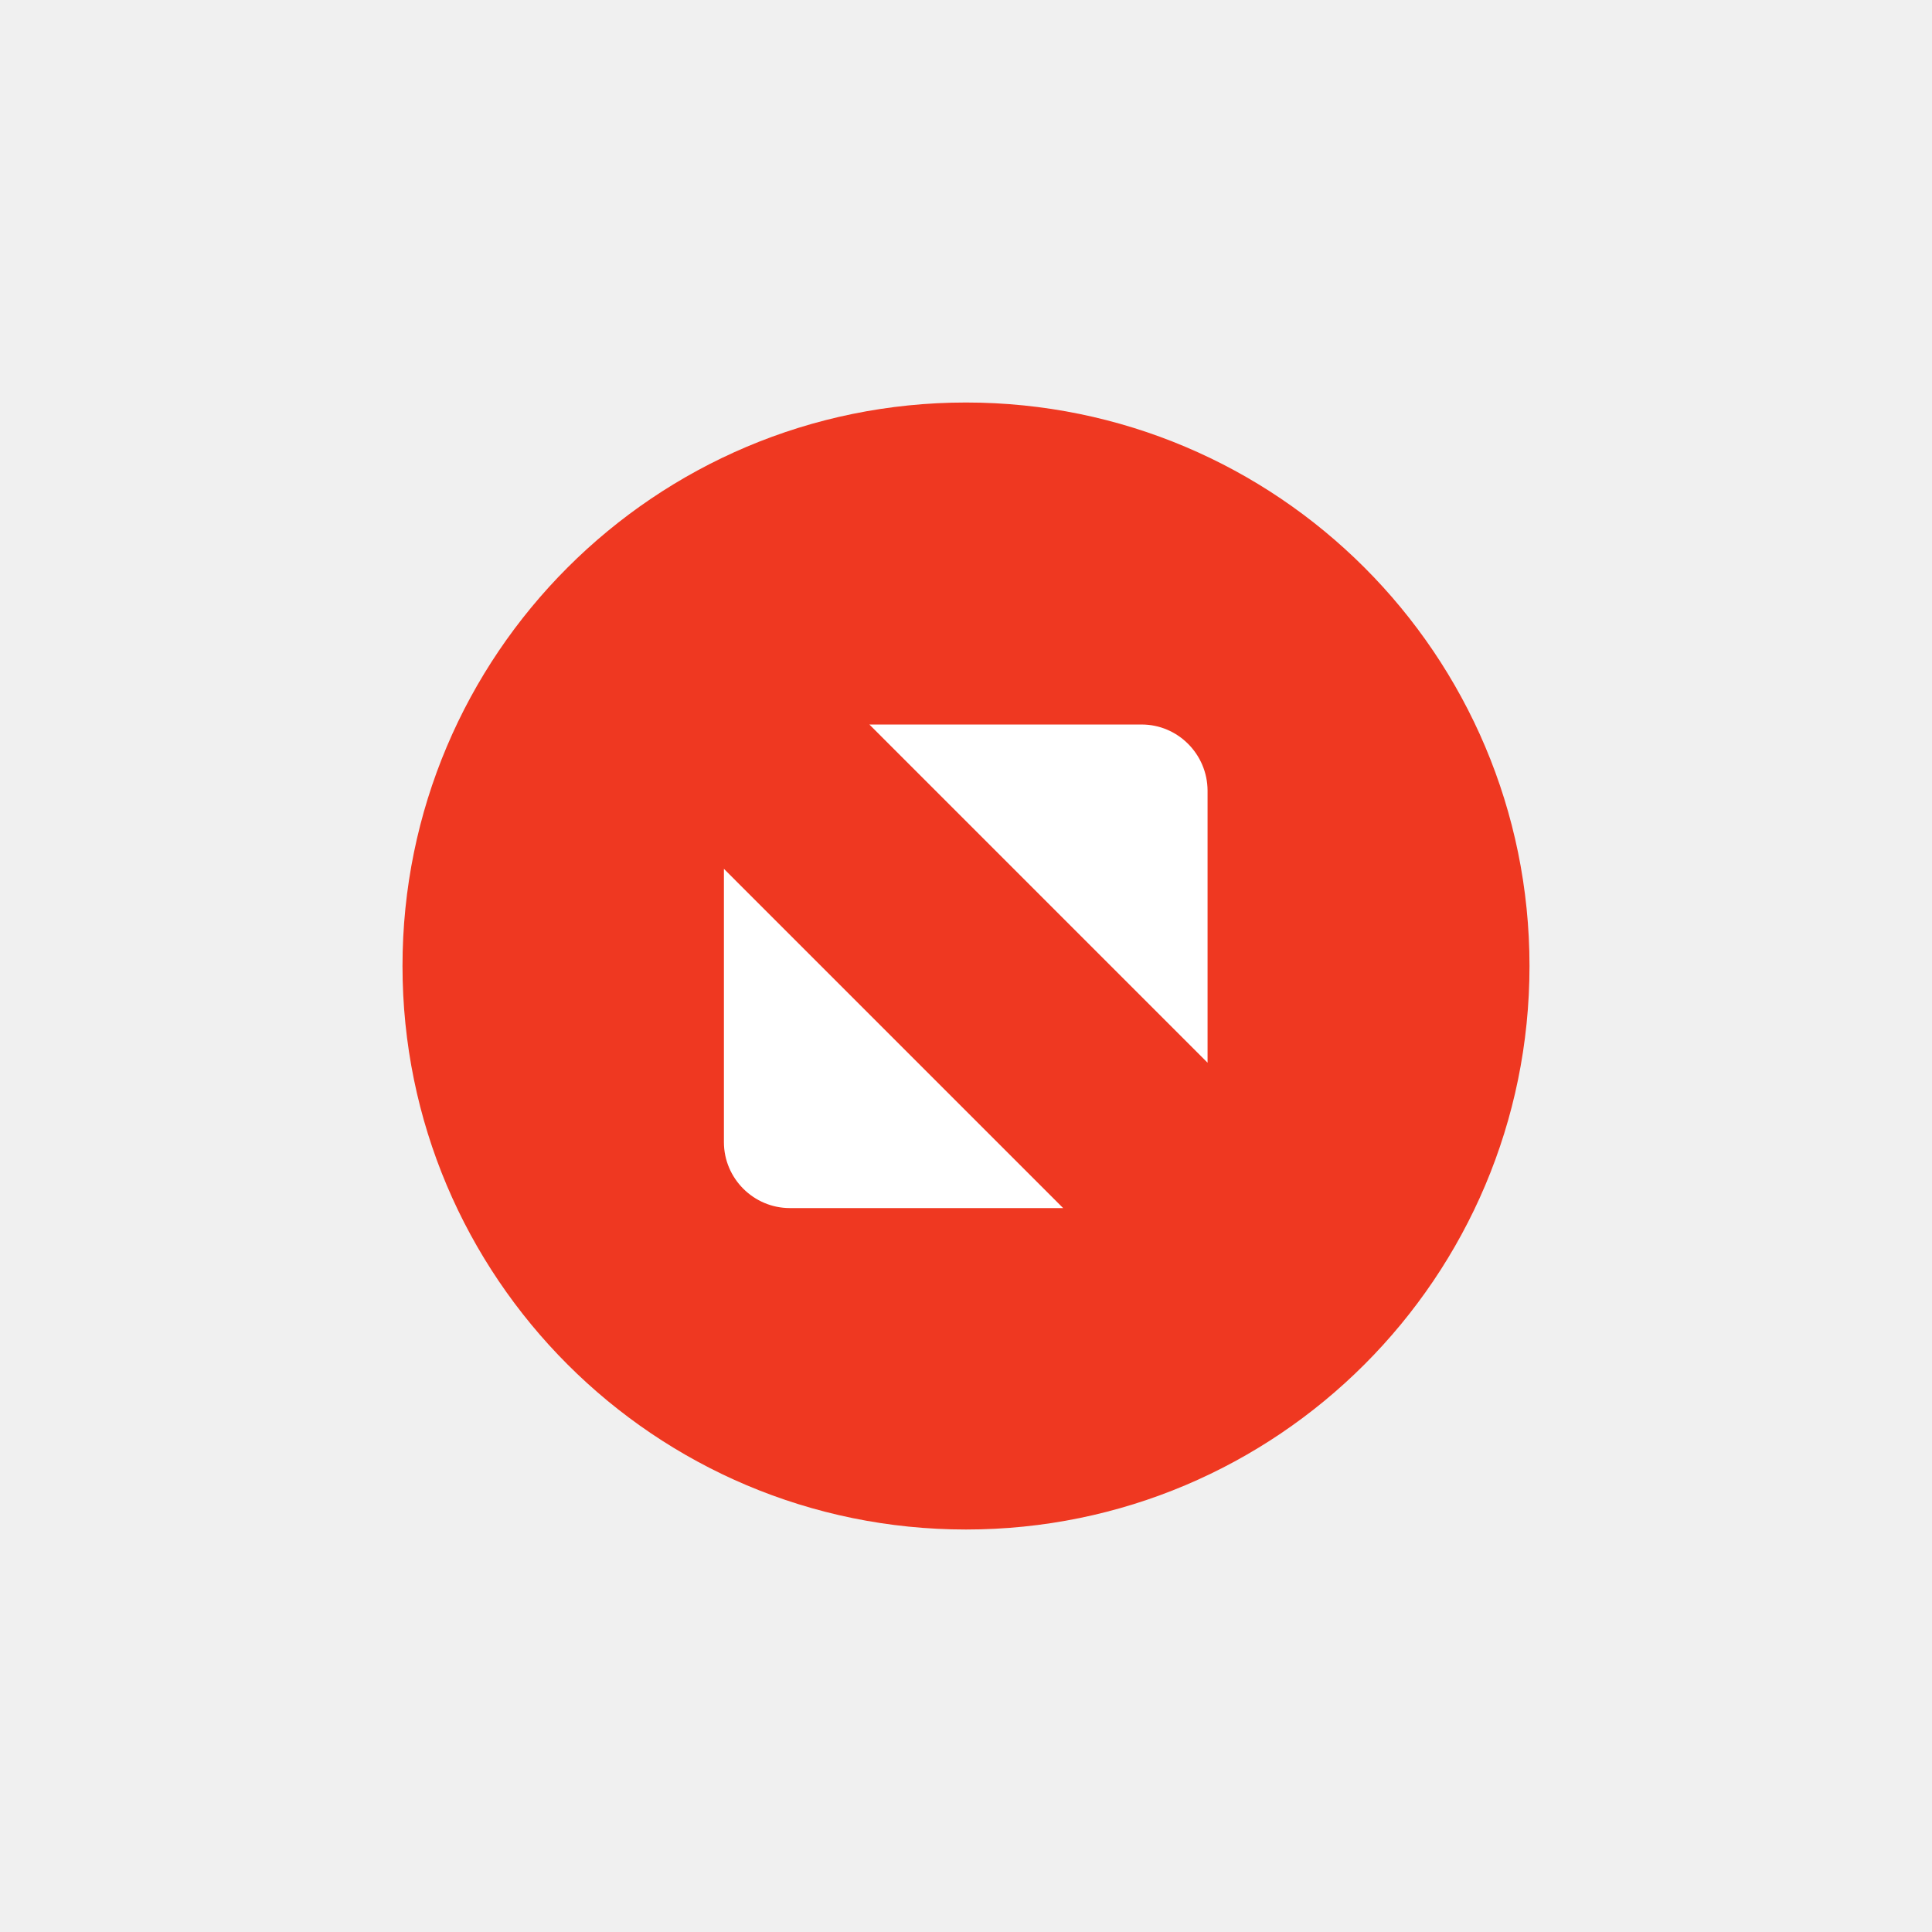
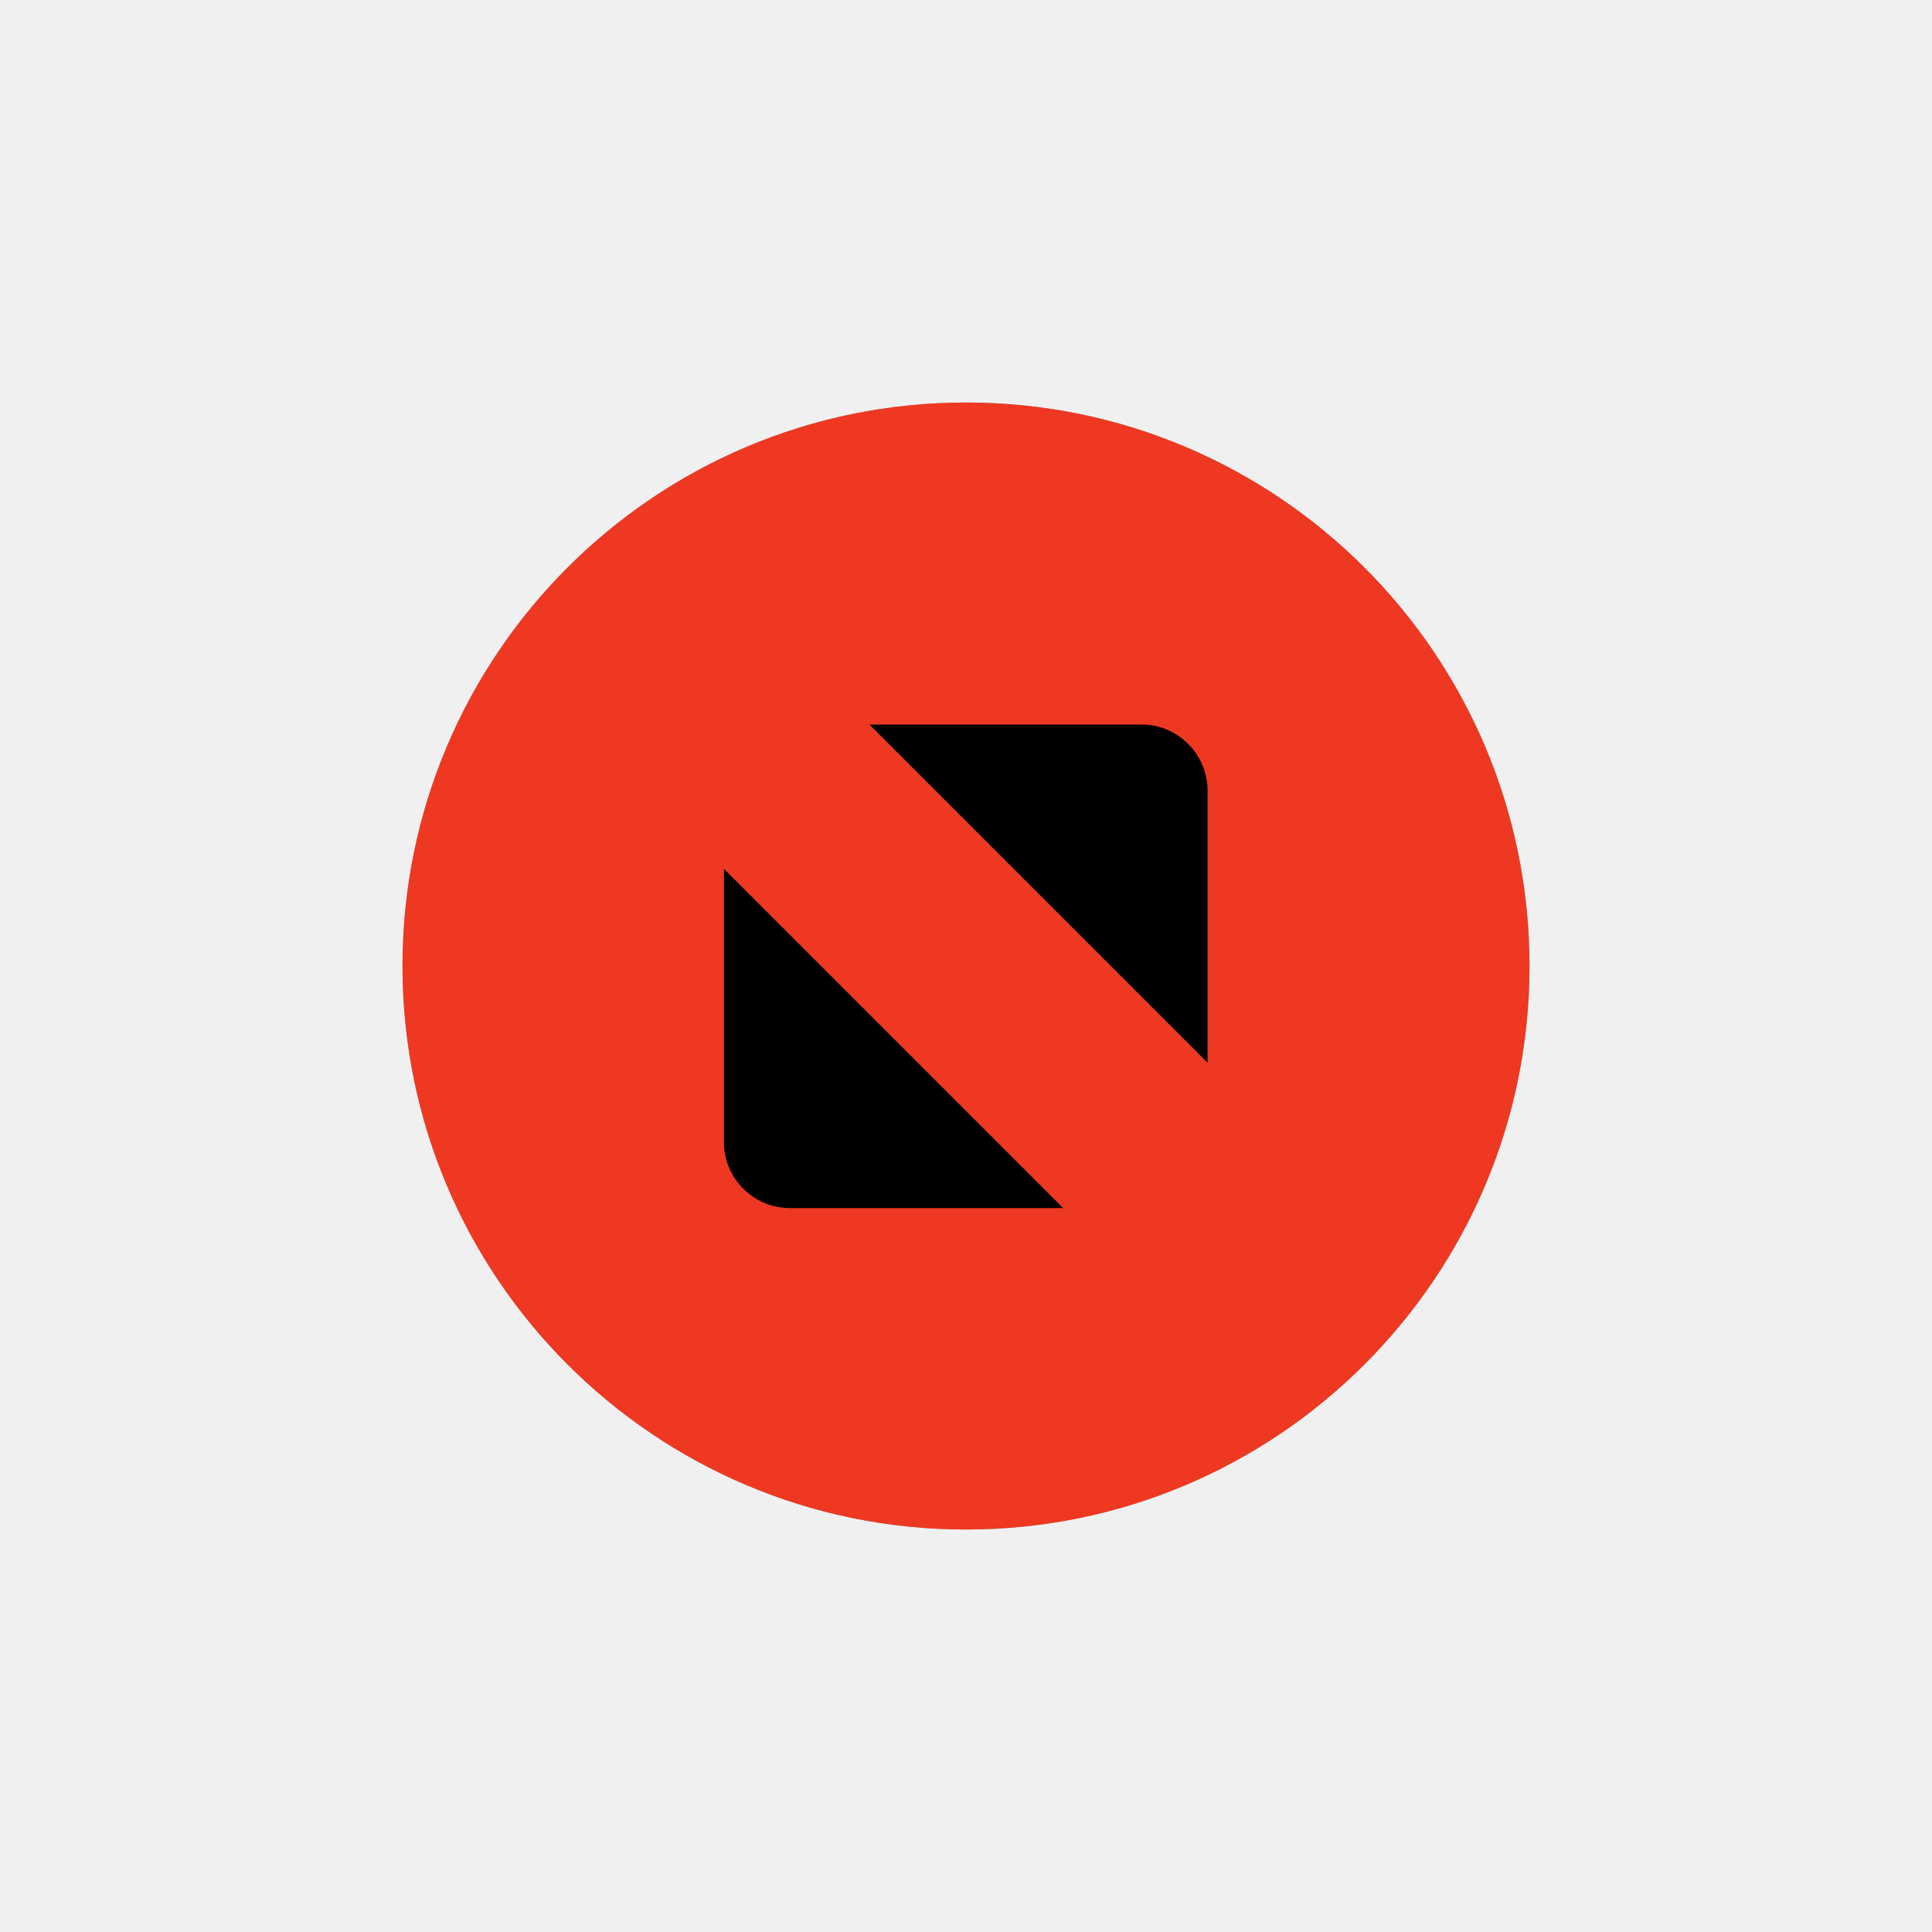
- <svg xmlns="http://www.w3.org/2000/svg" width="24" height="24" id="svg4306" version="1.1" style="enable-background:new">
+ <svg xmlns="http://www.w3.org/2000/svg" xmlns:ns1="http://www.openswatchbook.org/uri/2009/osb" xmlns:xlink="http://www.w3.org/1999/xlink" width="24" height="24" id="svg4306" version="1.1" style="enable-background:new">
  <defs id="defs4308">
+     <linearGradient id="selected_fg_color" ns1:paint="solid">
+       <stop style="stop-color:#ffffffgitgitgitgitgit;stop-opacity:1;" offset="0" id="stop4188" />
+     </linearGradient>
+     <linearGradient id="selected_bg_color" ns1:paint="solid">
+       <stop style="stop-color:#ef3821;stop-opacity:1;" offset="0" id="stop4185" />
+     </linearGradient>
    <linearGradient id="linearGradient3770">
      <stop style="stop-color:#000000;stop-opacity:0.628;" offset="0" id="stop3772" />
      <stop style="stop-color:#000000;stop-opacity:0.498;" offset="1" id="stop3774" />
    </linearGradient>
    <linearGradient id="linearGradient4882">
      <stop style="stop-color:#ffffff;stop-opacity:1;" offset="0" id="stop4884" />
      <stop style="stop-color:#ffffff;stop-opacity:0;" offset="1" id="stop4886" />
    </linearGradient>
    <linearGradient id="linearGradient3784-6">
      <stop style="stop-color:#ffffff;stop-opacity:0.216;" offset="0" id="stop3786-4" />
      <stop style="stop-color:#ffffff;stop-opacity:0;" offset="1" id="stop3788-6" />
    </linearGradient>
    <linearGradient id="linearGradient4892">
      <stop id="stop4894" offset="0" style="stop-color:#2f3a42;stop-opacity:1;" />
      <stop id="stop4896" offset="1" style="stop-color:#1d242a;stop-opacity:1;" />
    </linearGradient>
    <linearGradient id="linearGradient4882-4">
      <stop id="stop4884-9" offset="0" style="stop-color:#728495;stop-opacity:1;" />
      <stop id="stop4886-9" offset="1" style="stop-color:#617c95;stop-opacity:0;" />
    </linearGradient>
+     <linearGradient xlink:href="#selected_bg_color" id="linearGradient4187" x1="1376" y1="248" x2="1376" y2="262" gradientUnits="userSpaceOnUse" />
+     <linearGradient xlink:href="#selected_fg_color" id="linearGradient4190" x1="88.997" y1="972" x2="88.997" y2="978.007" gradientUnits="userSpaceOnUse" />
  </defs>
  <g id="layer1" transform="translate(0,-1028.362)">
-     <g style="display:inline" id="titlebutton-max-active" transform="translate(-408,1218)">
-       <g id="g4891-4" style="display:inline;opacity:1" transform="translate(-882,-432.6378)">
-         <g transform="translate(-132,0)" style="display:inline;opacity:1" id="g4490-2-9-1-2">
-           <g id="g4092-0-6-3-6-8" style="display:inline" transform="translate(58,0)">
-             <circle r="7" cy="255" cx="1376" style="fill:#EF3821;fill-opacity:1;stroke:none;stroke-width:0;stroke-linecap:butt;stroke-linejoin:miter;stroke-miterlimit:4;stroke-dasharray:none;stroke-dashoffset:0;stroke-opacity:1" id="path4068-7-6-5-1-6" />
-           </g>
-         </g>
-         <g id="g4806-5-2" transform="translate(1294,247)" style="fill:#c0e3ff;fill-opacity:1">
-           <g transform="translate(-81.0002,-967)" style="display:inline;fill:#c0e3ff;fill-opacity:1" id="layer9-78-2-0" />
-           <g transform="translate(-81.0002,-967)" id="layer10-3-9-9" style="fill:#c0e3ff;fill-opacity:1" />
-           <g transform="translate(-81.0002,-967)" id="layer11-19-7-6" style="fill:#c0e3ff;fill-opacity:1" />
-           <g transform="translate(-81.0002,-967)" id="layer13-4-7-4" style="fill:#c0e3ff;fill-opacity:1" />
-           <g transform="translate(-81.0002,-967)" id="layer14-8-9-7" style="fill:#c0e3ff;fill-opacity:1" />
-           <g transform="translate(-81.0002,-967)" style="display:inline;fill:#c0e3ff;fill-opacity:1" id="layer15-5-4-2" />
-           <g transform="translate(-81.0002,-967)" style="display:inline;fill:#c0e3ff;fill-opacity:1" id="g71291-1-4-6" />
-           <g transform="translate(-81.0002,-967)" style="display:inline;fill:#c0e3ff;fill-opacity:1" id="g4953-7-0-8" />
-           <g transform="translate(-81.0002,-967)" style="display:inline;fill:#c0e3ff;fill-opacity:1" id="layer12-3-7-2">
-             <path d="m 87.8,972 3.382,0 c 0.45,0 0.816,0.368 0.819,0.819 l 0,3.382 z m 2.407,6.007 -3.395,0 c -0.45,0 -0.819,-0.368 -0.819,-0.819 l 0,-3.395 4.214,4.214" style="fill:#ffffff;fill-opacity:1;fill-rule:evenodd;stroke:none" id="path4293-4-9" />
+     <g style="display:inline" id="titlebutton-max-hover-dark" transform="translate(-509,1218)">
+       <g id="g4891-5-8" style="display:inline;opacity:1" transform="translate(-781,-432.6378)">
+         <ellipse cy="255" cx="1302" style="display:inline;opacity:0.45;fill:#5f697f;fill-opacity:1;stroke:none;stroke-width:0;stroke-linecap:butt;stroke-linejoin:miter;stroke-miterlimit:4;stroke-dasharray:none;stroke-dashoffset:0;stroke-opacity:1" id="path4068-7-5-9-6-7-2-4-6-6" rx="6" ry="6" />
+         <path style="display:inline;opacity:0.37;fill:#15171c;fill-opacity:1;stroke:none;stroke-width:0;stroke-linecap:butt;stroke-linejoin:miter;stroke-miterlimit:4;stroke-dasharray:none;stroke-dashoffset:0;stroke-opacity:1" d="m 1302,248 a 7,7 0 0 0 -7,7 7,7 0 0 0 7,7 7,7 0 0 0 7,-7 7,7 0 0 0 -7,-7 z m 0,1 a 6,6 0 0 1 6,6 6,6 0 0 1 -6,6 6,6 0 0 1 -6,-6 6,6 0 0 1 6,-6 z" id="path4068-7-5-9-6-7-2-5-78-2-6" />
+         <g id="g4806-9-0-6" transform="translate(1294,247)" style="fill:#c0e3ff;fill-opacity:1">
+           <g transform="translate(-81.0002,-967)" style="display:inline;fill:#c0e3ff;fill-opacity:1" id="layer9-78-7-6-6" />
+           <g transform="translate(-81.0002,-967)" id="layer10-3-3-2-7" style="fill:#c0e3ff;fill-opacity:1" />
+           <g transform="translate(-81.0002,-967)" id="layer11-19-75-1-2" style="fill:#c0e3ff;fill-opacity:1" />
+           <g transform="translate(-81.0002,-967)" id="layer13-4-9-2-3" style="fill:#c0e3ff;fill-opacity:1" />
+           <g transform="translate(-81.0002,-967)" id="layer14-8-5-0-4" style="fill:#c0e3ff;fill-opacity:1" />
+           <g transform="translate(-81.0002,-967)" style="display:inline;fill:#c0e3ff;fill-opacity:1" id="layer15-5-8-0-4" />
+           <g transform="translate(-81.0002,-967)" style="display:inline;fill:#c0e3ff;fill-opacity:1" id="g71291-1-7-5-9" />
+           <g transform="translate(-81.0002,-967)" style="display:inline;fill:#c0e3ff;fill-opacity:1" id="g4953-7-1-4-1" />
+           <g transform="translate(-81.0002,-967)" style="display:inline;fill:#c0e3ff;fill-opacity:1" id="layer12-3-0-0-6">
+             <path d="m 87.8,972 3.382,0 c 0.45,0 0.816,0.368 0.819,0.819 l 0,3.382 z m 2.407,6.007 -3.395,0 c -0.45,0 -0.819,-0.368 -0.819,-0.819 l 0,-3.395 4.214,4.214" style="opacity:1;fill:#c4c7cc;fill-opacity:1;fill-rule:evenodd;stroke:none" id="path4293-6-7-1" />
          </g>
        </g>
      </g>
-       <rect y="-185.638" x="412" height="16" width="16" id="rect17883-79" style="display:inline;opacity:1;fill:none;fill-opacity:1;stroke:none;stroke-width:1;stroke-linecap:butt;stroke-linejoin:miter;stroke-miterlimit:4;stroke-dasharray:none;stroke-dashoffset:0;stroke-opacity:0" />
+       <rect y="-185.638" x="513" height="16" width="16" id="rect17883-0-1-5" style="display:inline;opacity:1;fill:none;fill-opacity:1;stroke:none;stroke-width:1;stroke-linecap:butt;stroke-linejoin:miter;stroke-miterlimit:4;stroke-dasharray:none;stroke-dashoffset:0;stroke-opacity:0" />
+     </g>
+     <g style="display:inline" id="titlebutton-max-active-dark" transform="translate(-408,1218)">
+       <g id="g4891-4-5-5" style="display:inline;opacity:1" transform="translate(-882,-432.6378)">
+         <g transform="translate(-132,0)" style="display:inline;opacity:1" id="g4490-2-9-1-2-4-8">
+           <g id="g4092-0-6-3-6-8-3-7" style="display:inline" transform="translate(58,0)">
+             <circle r="7" cy="255" cx="1376" style="fill:url(#linearGradient4187);fill-opacity:1;stroke:none;stroke-width:0;stroke-linecap:butt;stroke-linejoin:miter;stroke-miterlimit:4;stroke-dasharray:none;stroke-dashoffset:0;stroke-opacity:1" id="path4068-7-6-5-1-6-6-0" />
+           </g>
+         </g>
+         <g id="g4806-5-2-2-9" transform="translate(1294,247)" style="fill:#c0e3ff;fill-opacity:1">
+           <g transform="translate(-81.0002,-967)" style="display:inline;fill:#c0e3ff;fill-opacity:1" id="layer9-78-2-0-0-8" />
+           <g transform="translate(-81.0002,-967)" id="layer10-3-9-9-51-2" style="fill:#c0e3ff;fill-opacity:1" />
+           <g transform="translate(-81.0002,-967)" id="layer11-19-7-6-4-7" style="fill:#c0e3ff;fill-opacity:1" />
+           <g transform="translate(-81.0002,-967)" id="layer13-4-7-4-0-9" style="fill:#c0e3ff;fill-opacity:1" />
+           <g transform="translate(-81.0002,-967)" id="layer14-8-9-7-6-0" style="fill:#c0e3ff;fill-opacity:1" />
+           <g transform="translate(-81.0002,-967)" style="display:inline;fill:#c0e3ff;fill-opacity:1" id="layer15-5-4-2-4-4" />
+           <g transform="translate(-81.0002,-967)" style="display:inline;fill:#c0e3ff;fill-opacity:1" id="g71291-1-4-6-4-2" />
+           <g transform="translate(-81.0002,-967)" style="display:inline;fill:#c0e3ff;fill-opacity:1" id="g4953-7-0-8-22-2" />
+           <g transform="translate(-81.0002,-967)" style="display:inline;fill:#c0e3ff;fill-opacity:1" id="layer12-3-7-2-3-1">
+             <path d="m 87.8,972 3.382,0 c 0.45,0 0.816,0.368 0.819,0.819 l 0,3.382 z m 2.407,6.007 -3.395,0 c -0.45,0 -0.819,-0.368 -0.819,-0.819 l 0,-3.395 4.214,4.214" style="fill:url(#linearGradient4190);fill-opacity:1;fill-rule:evenodd;stroke:none" id="path4293-4-9-0-2" />
+           </g>
+         </g>
+       </g>
+       <rect y="-185.638" x="412" height="16" width="16" id="rect17883-79-3-0" style="display:inline;opacity:1;fill:none;fill-opacity:1;stroke:none;stroke-width:1;stroke-linecap:butt;stroke-linejoin:miter;stroke-miterlimit:4;stroke-dasharray:none;stroke-dashoffset:0;stroke-opacity:0" />
    </g>
  </g>
</svg>
